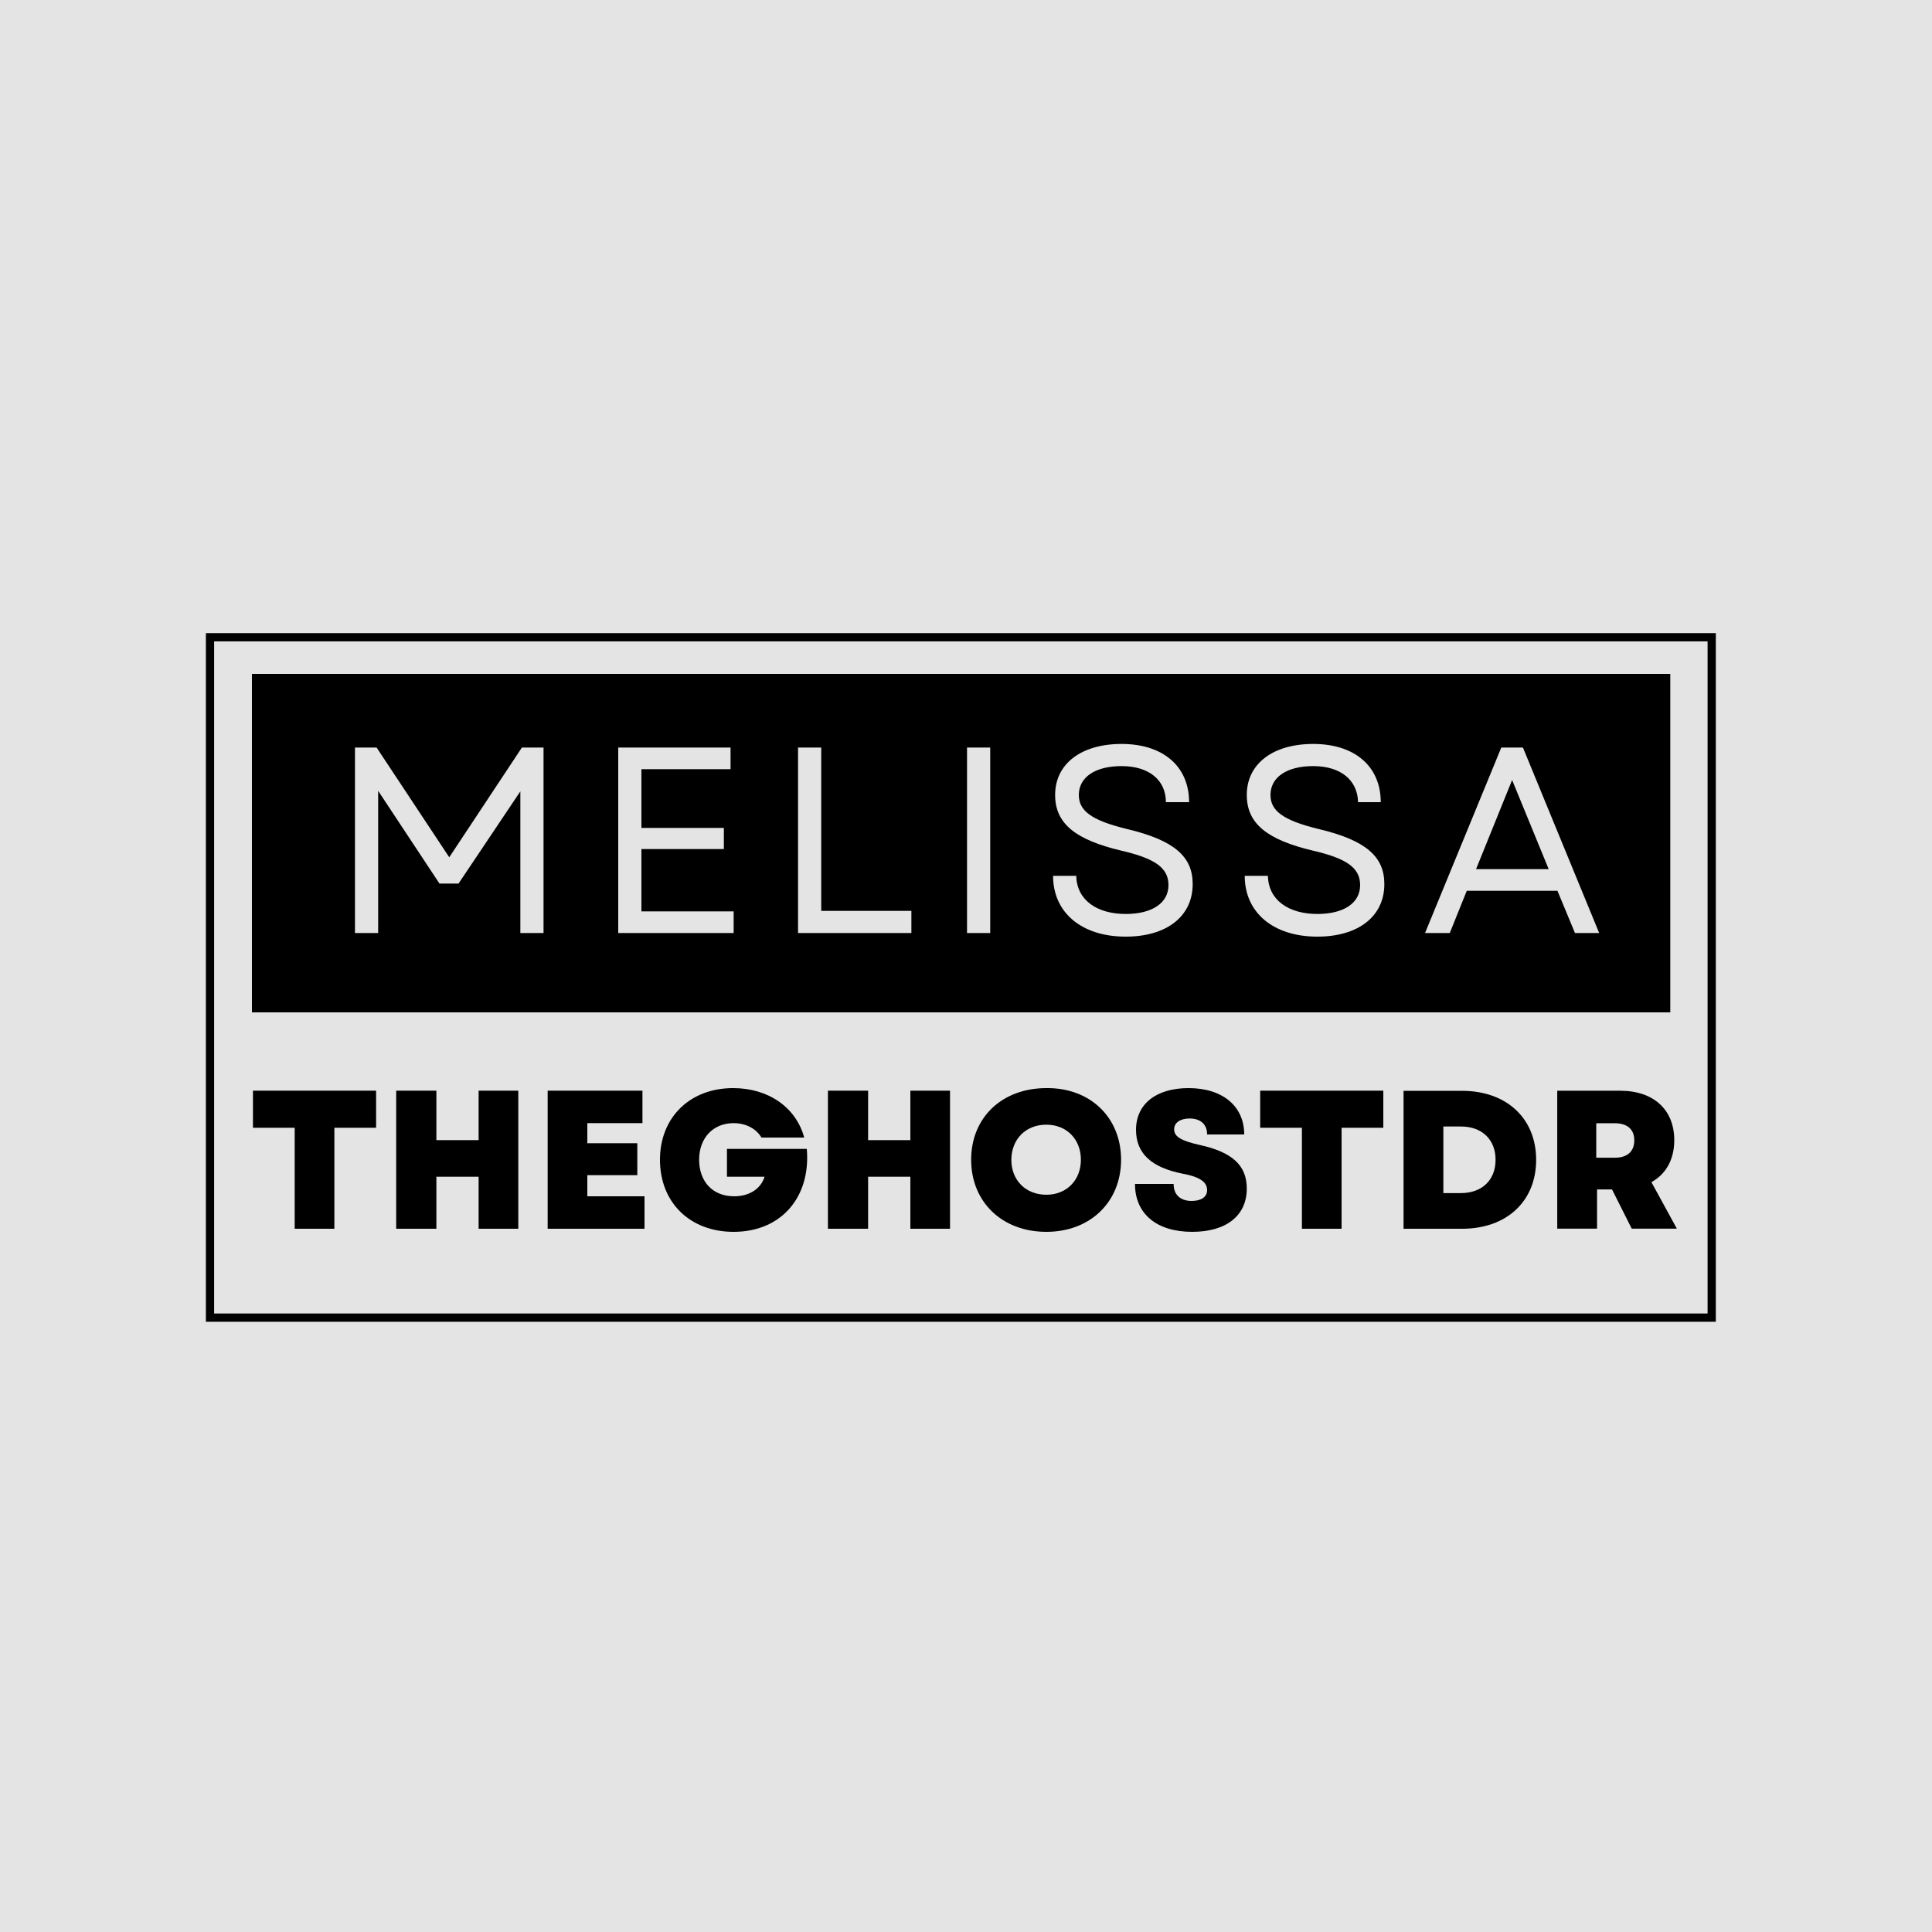
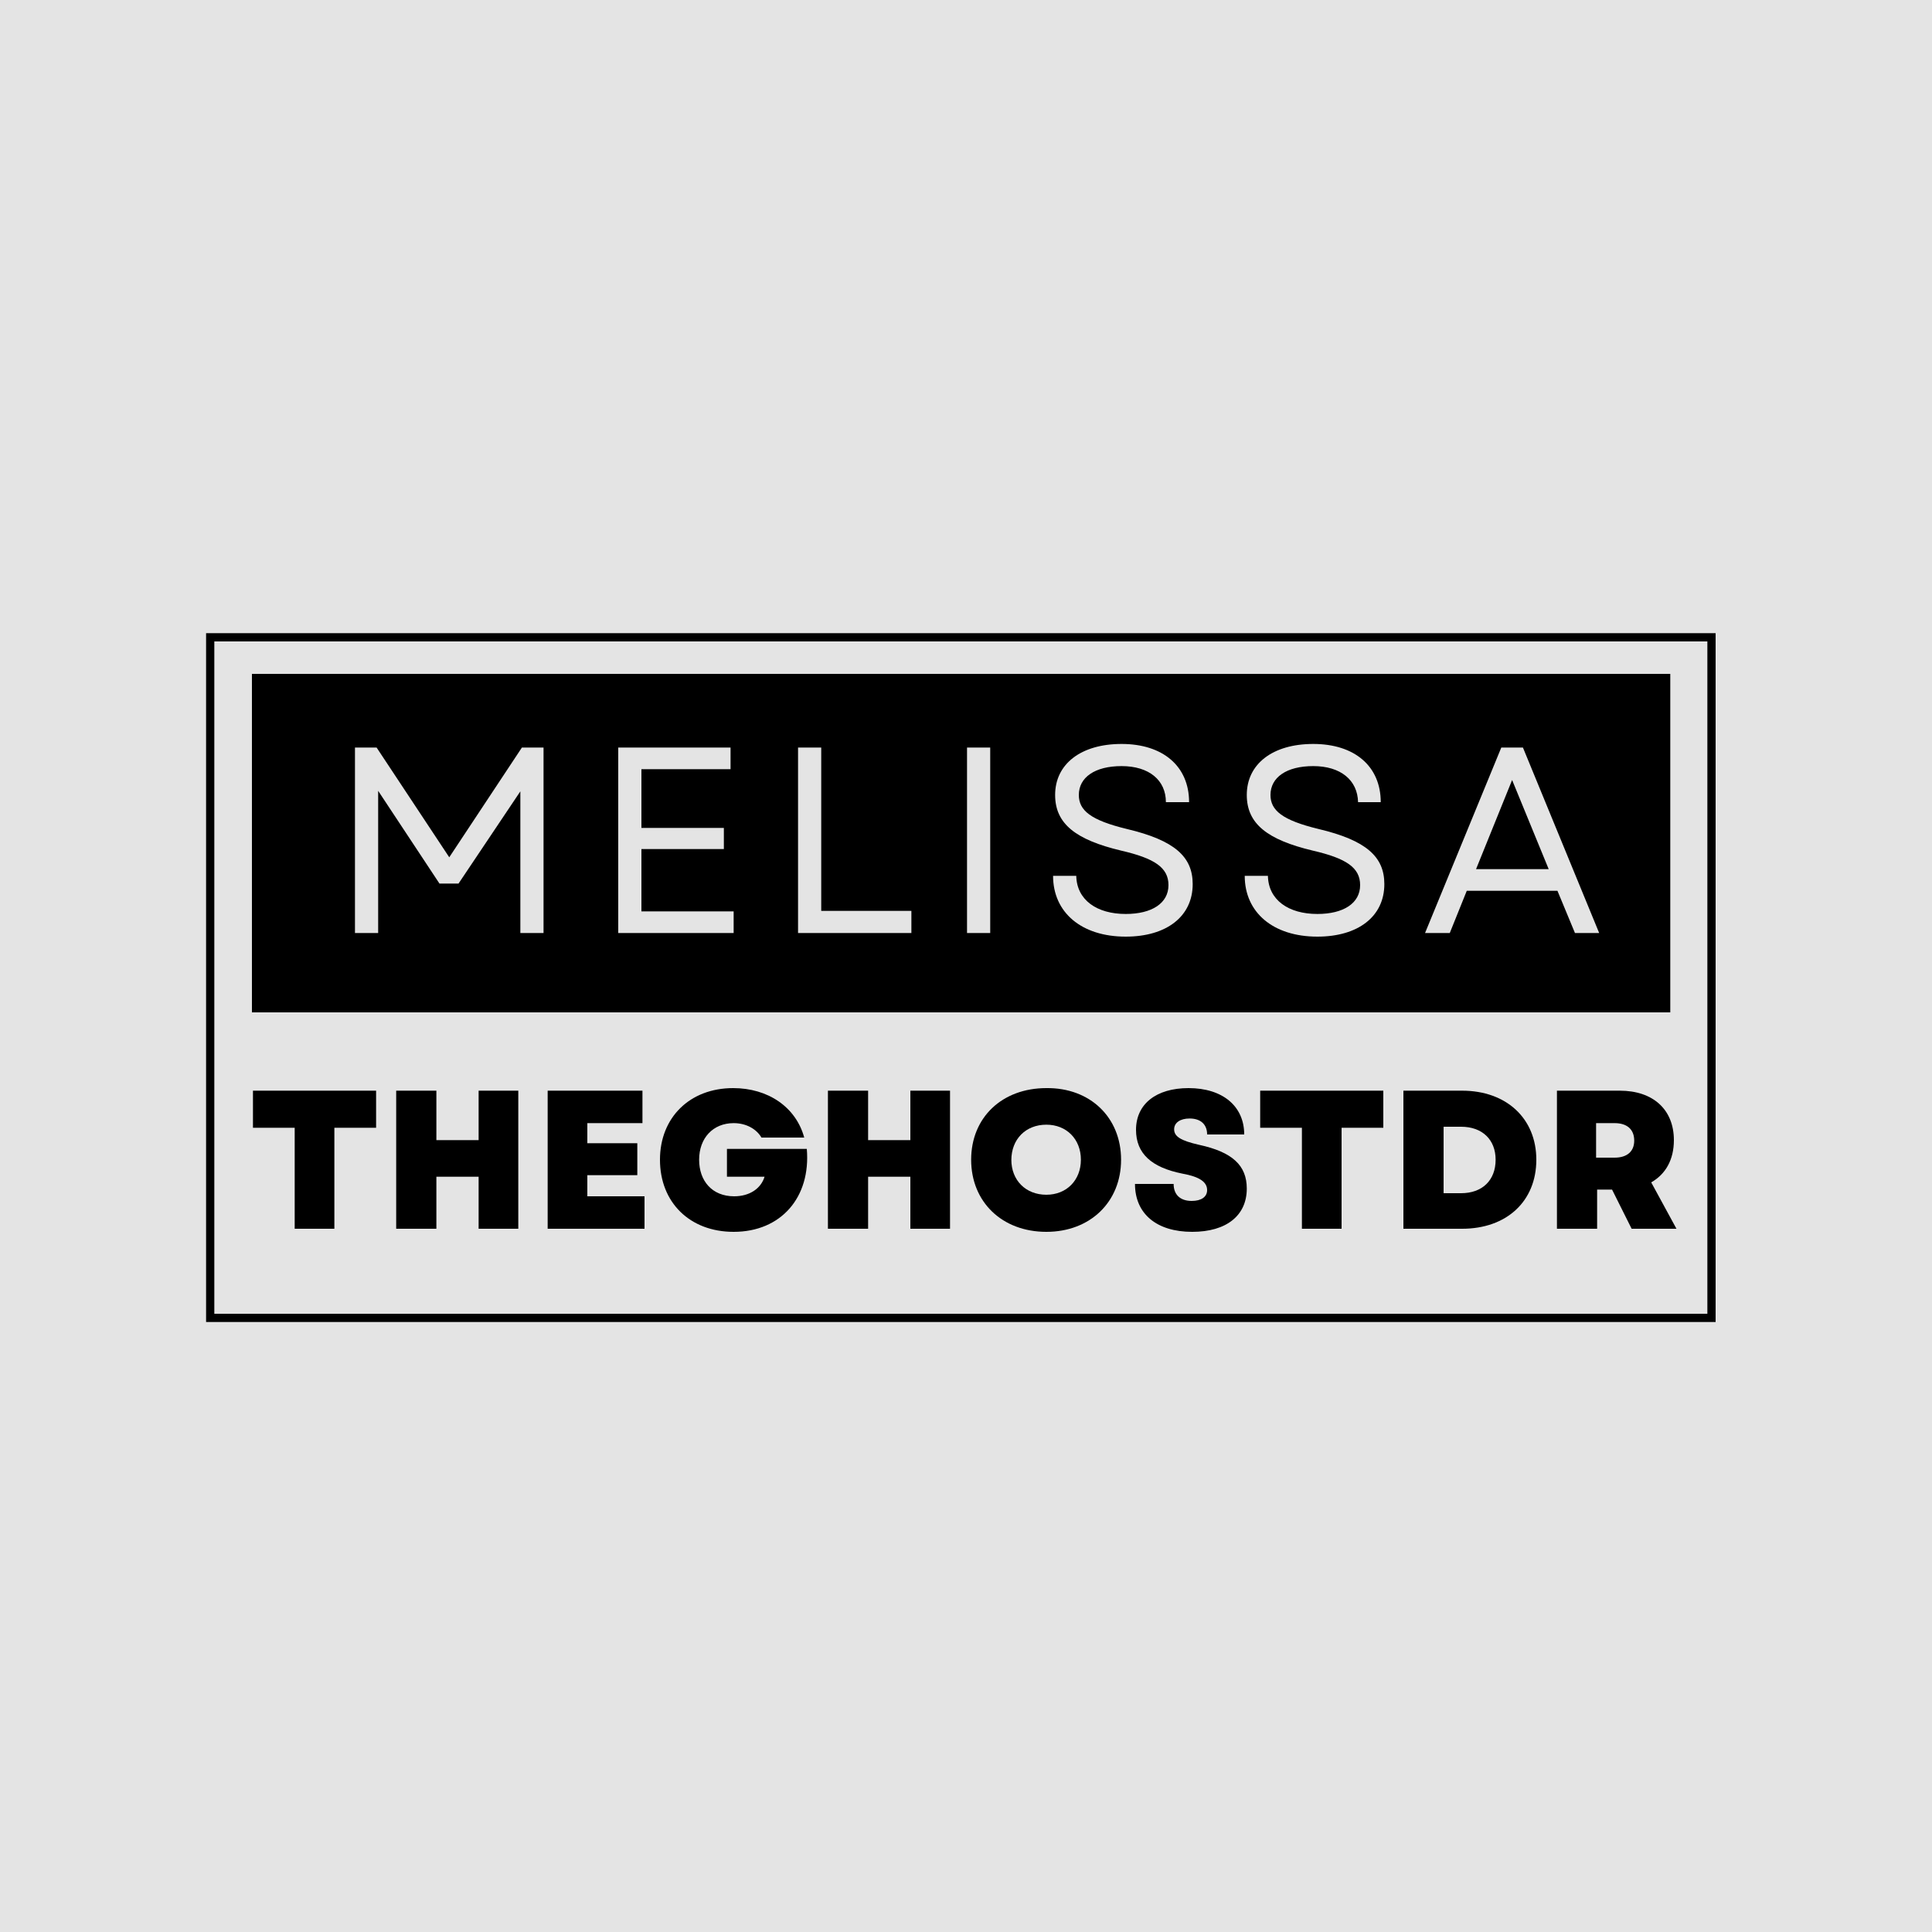
<svg xmlns="http://www.w3.org/2000/svg" baseProfile="tiny-ps" version="1.2" viewBox="0 0 375 375">
  <rect fill="#e4e4e4" width="375" height="375" />
  <path fill="#000000" d="M 48.9,130.8 H 324.2 v 65.7 H 48.9 Z" />
  <path fill="#e4e4e4" transform="translate(63.6,181.1)" d="M 5.3 0 L 9.8 0 L 9.8 -27.6 L 21.7 -9.6 L 25.4 -9.6 L 37.4 -27.5 L 37.4 0 L 41.9 0 L 41.9 -36 L 37.7 -36 L 23.6 -14.7 L 9.5 -36 L 5.3 -36 Z M 5.3 0" />
  <path fill="#e4e4e4" transform="translate(114.7, 181.1)" d="M 5.3 0 L 27.7 0 L 27.7 -4.2 L 9.8 -4.2 L 9.8 -16.3 L 25.8 -16.3 L 25.8 -20.4 L 9.8 -20.4 L 9.8 -31.8 L 27.1 -31.8 L 27.1 -36 L 5.3 -36 Z M 5.3 0" />
  <path fill="#e4e4e4" transform="translate(149.6, 181.1)" d="M 5.3 0 L 27.3 0 L 27.3 -4.3 L 9.8 -4.3 L 9.8 -36 L 5.3 -36 Z M 5.3 0" />
  <path fill="#e4e4e4" transform="translate(182.4, 181.1)" d="M 5.3 0 L 9.8 0 L 9.8 -36 L 5.3 -36 Z M 5.3 0" />
  <path fill="#e4e4e4" transform="translate(201.3, 181.1)" d="M 17.2 0.7 C 25.1 0.7 30.2 -3.2 30.2 -9.5 C 30.2 -14.8 26.7 -18 17.4 -20.2 C 10.4 -21.9 8.1 -23.8 8.1 -26.8 C 8.1 -30.2 11.2 -32.4 16.4 -32.4 C 21.7 -32.4 25 -29.7 25 -25.4 L 29.5 -25.4 C 29.5 -32.4 24.4 -36.7 16.4 -36.7 C 8.5 -36.7 3.5 -32.8 3.5 -26.8 C 3.5 -21.2 7.5 -18.1 16.3 -16 C 22.8 -14.5 25.5 -12.7 25.5 -9.3 C 25.5 -5.8 22.3 -3.7 17.2 -3.7 C 11.6 -3.7 7.7 -6.4 7.6 -11.1 L 3.1 -11.1 C 3.1 -4 8.6 0.7 17.2 0.7 Z M 17.2 0.7" />
  <path fill="#e4e4e4" transform="translate(238.5, 181.1)" d="M 17.2 0.7 C 25.1 0.7 30.2 -3.2 30.2 -9.5 C 30.2 -14.8 26.7 -18 17.4 -20.2 C 10.4 -21.9 8.1 -23.8 8.1 -26.8 C 8.1 -30.2 11.2 -32.4 16.4 -32.4 C 21.7 -32.4 25 -29.7 25.1 -25.4 L 29.5 -25.4 C 29.5 -32.4 24.4 -36.7 16.4 -36.7 C 8.5 -36.7 3.5 -32.8 3.5 -26.8 C 3.5 -21.2 7.5 -18.1 16.3 -16 C 22.8 -14.5 25.5 -12.7 25.5 -9.3 C 25.5 -5.8 22.3 -3.7 17.2 -3.7 C 11.6 -3.7 7.7 -6.4 7.6 -11.1 L 3.1 -11.1 C 3.1 -4 8.6 0.7 17.2 0.7 Z M 17.2 0.7" />
  <path fill="#e4e4e4" transform="translate(275.7, 181.1)" d="M 0.9 0 L 5.7 0 L 9 -8.2 L 26.6 -8.2 L 30 0 L 34.7 0 L 19.9 -36 L 15.7 -36 Z M 10.8 -12.4 L 17.8 -29.7 L 24.9 -12.4 Z M 10.8 -12.4" />
  <path fill="#000000" transform="translate(48, 238.5)" d="M 9.2 0 L 16.9 0 L 16.9 -19.6 L 25 -19.6 L 25 -26.8 L 1.1 -26.8 L 1.1 -19.6 L 9.2 -19.6 Z M 9.2 0" />
  <path fill="#000000" transform="translate(74.1, 238.5)" d="M 18.8 0 L 26.5 0 L 26.5 -26.8 L 18.8 -26.8 L 18.8 -17.2 L 10.6 -17.2 L 10.6 -26.8 L 2.8 -26.8 L 2.8 0 L 10.6 0 L 10.6 -10.1 L 18.8 -10.1 Z M 18.8 0" />
  <path fill="#000000" transform="translate(103.5, 238.5)" d="M 2.8 0 L 21.6 0 L 21.6 -6.3 L 10.5 -6.3 L 10.5 -10.4 L 20.2 -10.4 L 20.2 -16.6 L 10.5 -16.6 L 10.5 -20.5 L 21.2 -20.5 L 21.2 -26.8 L 2.8 -26.8 Z M 2.8 0" />
  <path fill="#000000" transform="translate(126.8, 238.5)" d="M 15.6 0.6 C 24.8 0.6 30.6 -6.1 29.8 -15.5 L 14.3 -15.5 L 14.3 -10.1 L 21.6 -10.1 C 20.9 -7.8 18.7 -6.3 15.7 -6.3 C 11.4 -6.3 8.9 -9.3 8.9 -13.4 C 8.9 -17.6 11.6 -20.5 15.6 -20.5 C 18 -20.5 20 -19.4 21 -17.7 L 29.3 -17.7 C 27.7 -23.6 22.3 -27.3 15.5 -27.3 C 7.1 -27.3 1.3 -21.6 1.3 -13.4 C 1.3 -5.1 7.1 0.6 15.6 0.6 Z M 15.6 0.6" />
  <path fill="#000000" transform="translate(157.9, 238.5)" d="M 18.8 0 L 26.5 0 L 26.5 -26.8 L 18.8 -26.8 L 18.8 -17.2 L 10.6 -17.2 L 10.6 -26.8 L 2.8 -26.8 L 2.8 0 L 10.6 0 L 10.6 -10.1 L 18.8 -10.1 Z M 18.8 0" />
  <path fill="#000000" transform="translate(187.2, 238.5)" d="M 15.9 0.6 C 24.4 0.6 30.4 -5.2 30.4 -13.4 C 30.4 -21.6 24.4 -27.4 15.9 -27.3 C 7.3 -27.3 1.3 -21.6 1.3 -13.4 C 1.3 -5.2 7.3 0.6 15.9 0.6 Z M 9.1 -13.3 C 9.1 -17.4 11.9 -20.2 15.9 -20.2 C 19.8 -20.2 22.6 -17.4 22.6 -13.4 C 22.6 -9.4 19.8 -6.6 15.9 -6.6 C 11.9 -6.6 9.1 -9.4 9.1 -13.4 Z M 9.1 -13.4" />
  <path fill="#000000" transform="translate(219, 238.5)" d="M 12.4 0.6 C 19.1 0.6 23 -2.6 23 -7.8 C 23 -12.3 20.2 -14.9 13.7 -16.3 C 10.2 -17.1 8.9 -17.9 8.9 -19.3 C 8.9 -20.6 10.1 -21.4 11.9 -21.4 C 14 -21.4 15.3 -20.3 15.3 -18.3 L 22.5 -18.3 C 22.5 -23.8 18.3 -27.3 11.7 -27.3 C 5.4 -27.3 1.5 -24.2 1.5 -19.2 C 1.5 -14.6 4.5 -11.9 10.5 -10.7 C 13.8 -10.1 15.3 -9.1 15.3 -7.5 C 15.3 -6.2 14.2 -5.4 12.3 -5.4 C 10.1 -5.4 8.8 -6.6 8.8 -8.7 L 1.3 -8.7 C 1.3 -2.9 5.5 0.6 12.4 0.6 Z M 12.4 0.6" />
  <path fill="#000000" transform="translate(243.5, 238.5)" d="M 9.2 0 L 16.9 0 L 16.9 -19.6 L 25 -19.6 L 25 -26.8 L 1.1 -26.8 L 1.1 -19.6 L 9.2 -19.6 Z M 9.2 0" />
-   <path fill="#000000" transform="translate(269.6, 238.5)" d="M 2.828 0 L 14.188 0 C 22.828 0 28.566 -5.316 28.566 -13.383 C 28.566 -21.414 22.828 -26.77 14.188 -26.77 L 2.828 -26.77 Z M 10.555 -6.922 L 10.555 -19.848 L 13.957 -19.848 C 18.051 -19.848 20.688 -17.324 20.688 -13.383 C 20.688 -9.445 18.051 -6.922 13.957 -6.922 Z M 10.555 -6.922" />
-   <path fill="#000000" transform="translate(299.4311, 238.4792)" d="M 2.828 0 L 10.555 0 L 10.555 -7.609 L 13.461 -7.609 L 17.285 0 L 26.043 0 L 21.109 -9.023 C 23.938 -10.594 25.543 -13.422 25.543 -17.172 C 25.543 -23.098 21.531 -26.77 15.027 -26.77 L 2.828 -26.77 Z M 10.402 -13.766 L 10.402 -20.457 L 13.996 -20.457 C 16.445 -20.457 17.781 -19.273 17.781 -17.133 C 17.781 -14.992 16.445 -13.766 13.996 -13.766 Z M 10.402 -13.766" />
-   <path fill="#000000" d="M 39.961,122.887 V 256.551 H 333.041 V 122.887 Z m 1.602,1.602 H 331.441 V 254.951 H 41.562 Z" />
+   <path fill="#000000" transform="translate(269.6, 238.5)" d="M 2.8 0 L 14.2 0 C 22.8 0 28.6 -5.3 28.6 -13.4 C 28.6 -21.4 22.8 -26.8 14.2 -26.8 L 2.8 -26.8 Z M 10.6 -6.9 L 10.6 -19.8 L 14 -19.8 C 18.1 -19.8 20.7 -17.3 20.7 -13.4 C 20.7 -9.4 18.1 -6.9 14 -6.9 Z M 10.6 -6.9" />
+   <path fill="#000000" transform="translate(299.4, 238.5)" d="M 2.8 0 L 10.6 0 L 10.6 -7.6 L 13.5 -7.6 L 17.3 0 L 26 0 L 21.1 -9 C 23.9 -10.6 25.5 -13.4 25.5 -17.2 C 25.5 -23.1 21.5 -26.8 15 -26.8 L 2.8 -26.8 Z M 10.4 -13.8 L 10.4 -20.5 L 14 -20.5 C 16.4 -20.5 17.8 -19.3 17.8 -17.1 C 17.8 -15 16.4 -13.8 14 -13.8 Z M 10.4 -13.8" />
+   <path fill="#000000" d="M 40,122.9 V 256.6 H 333 V 122.9 Z m 1.6,1.6 H 331.4 V 255 H 41.6 Z" />
</svg>
